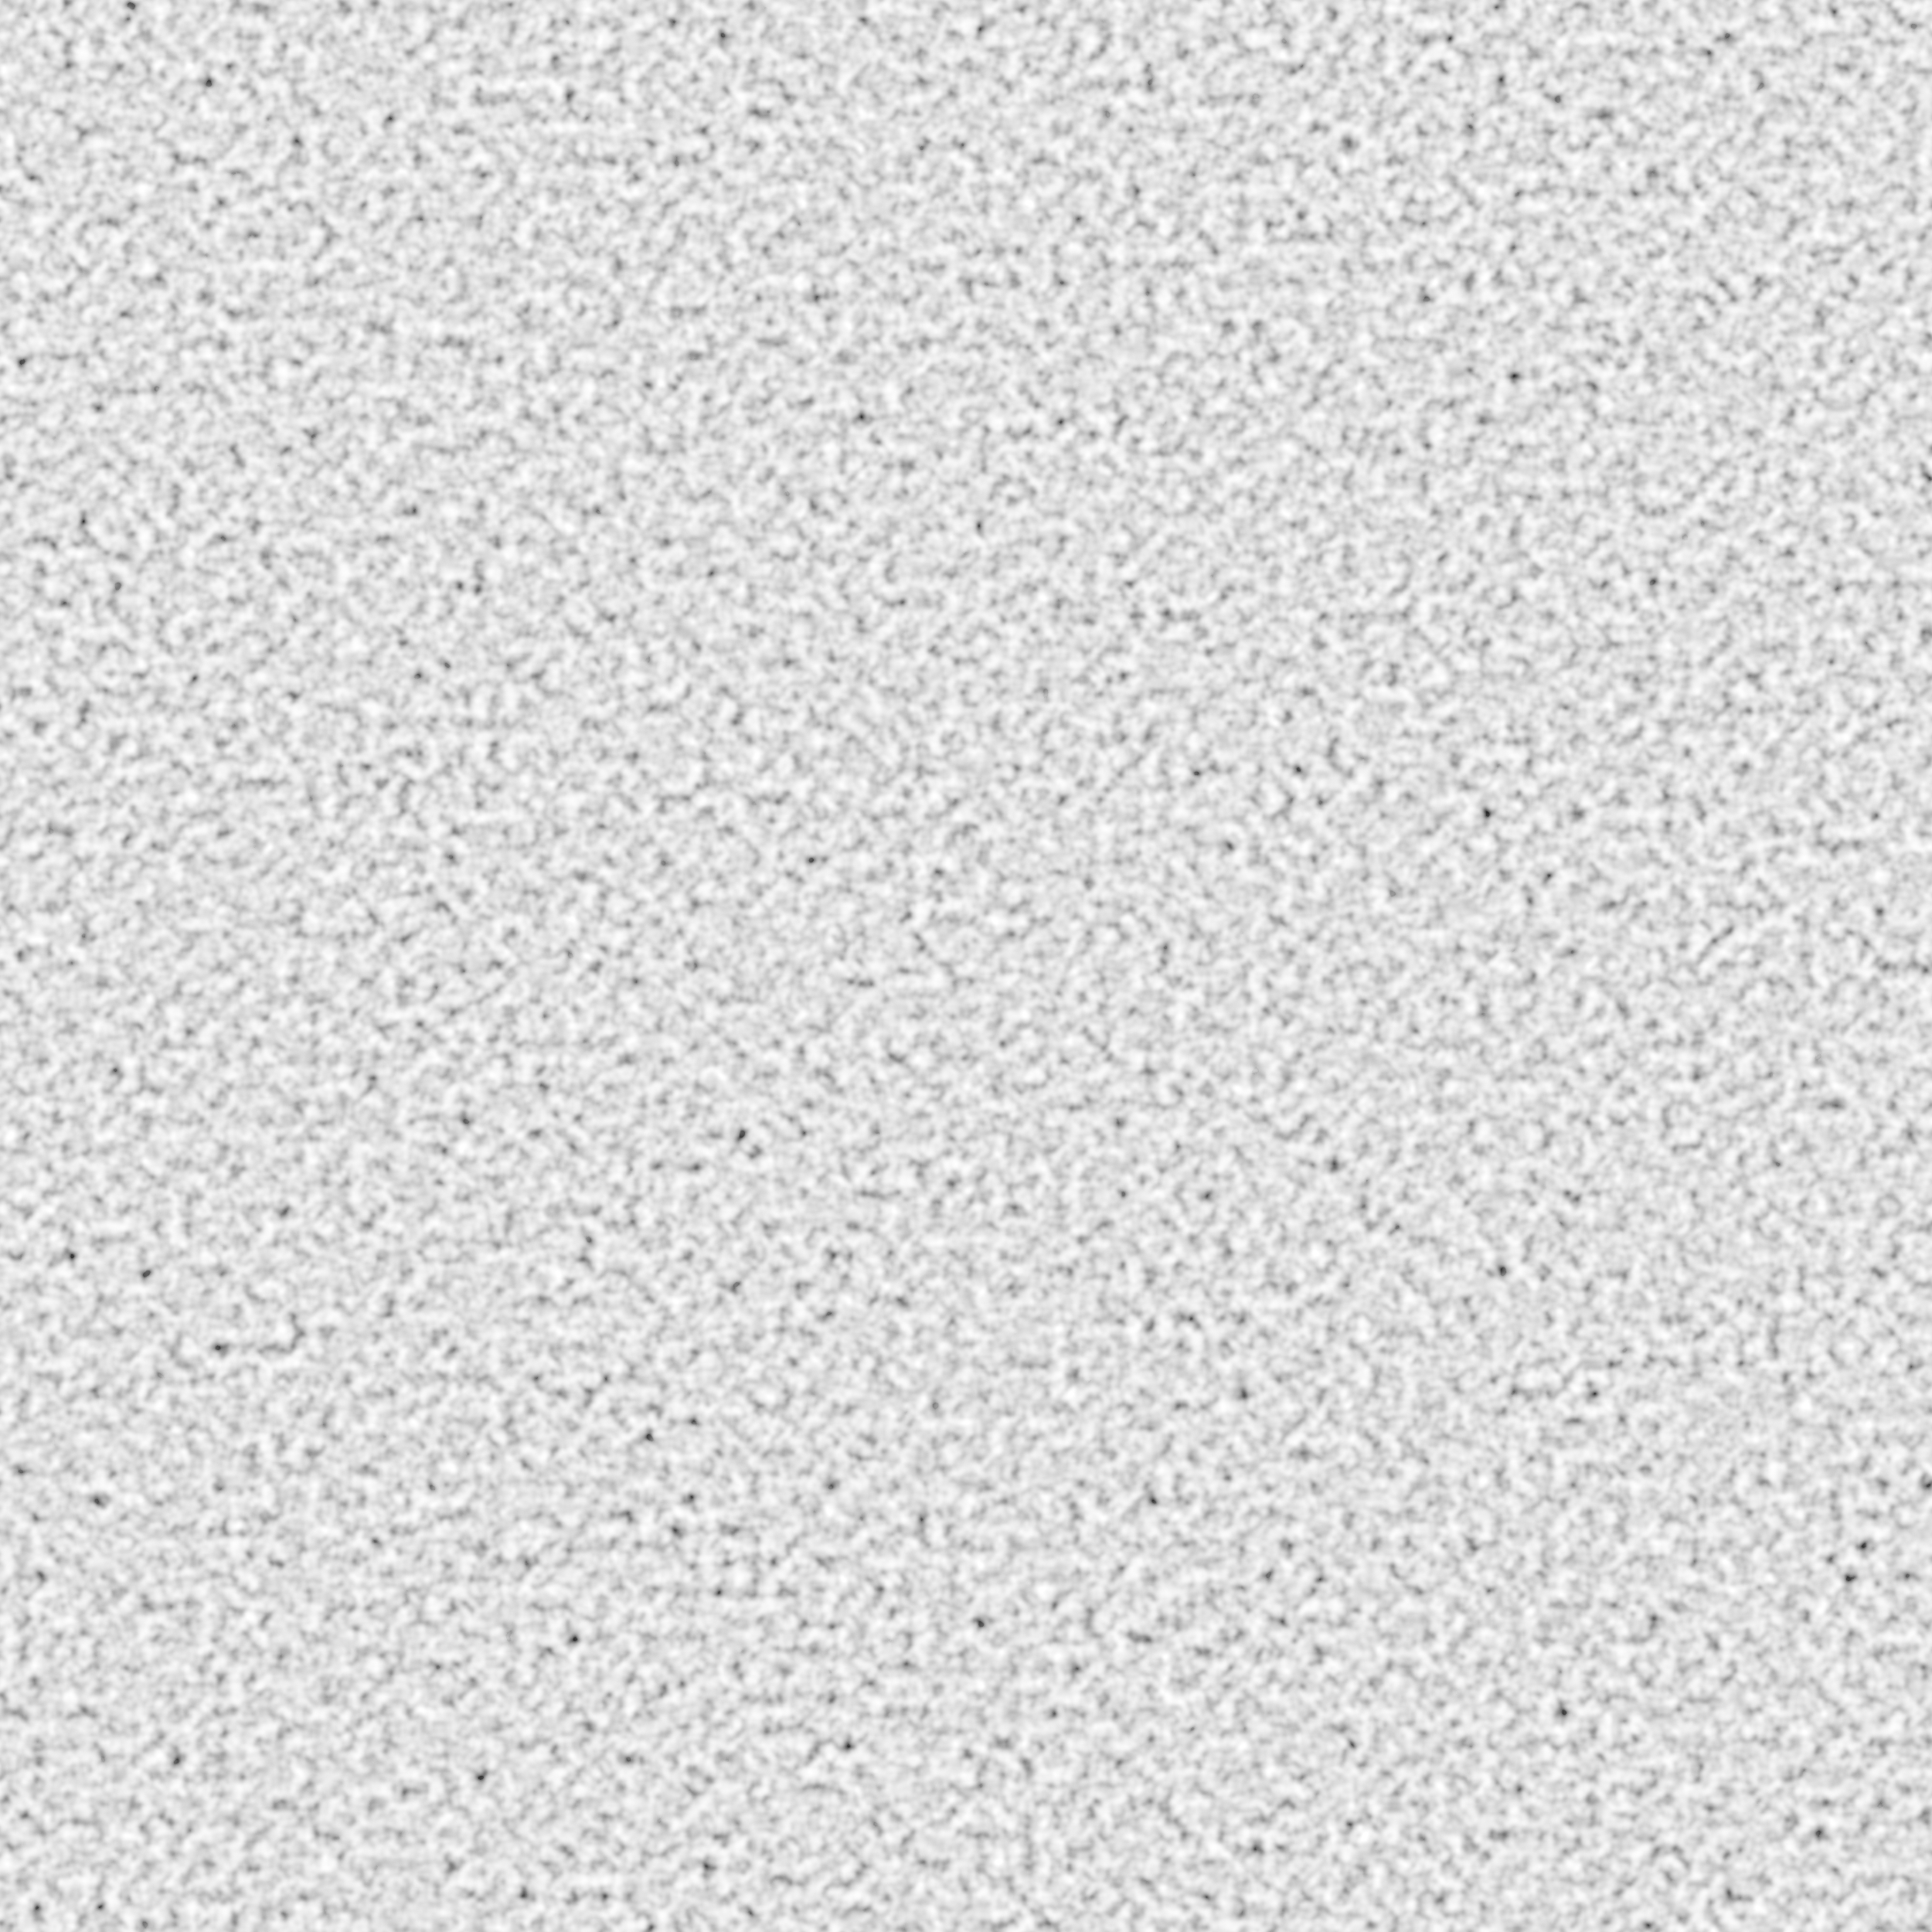
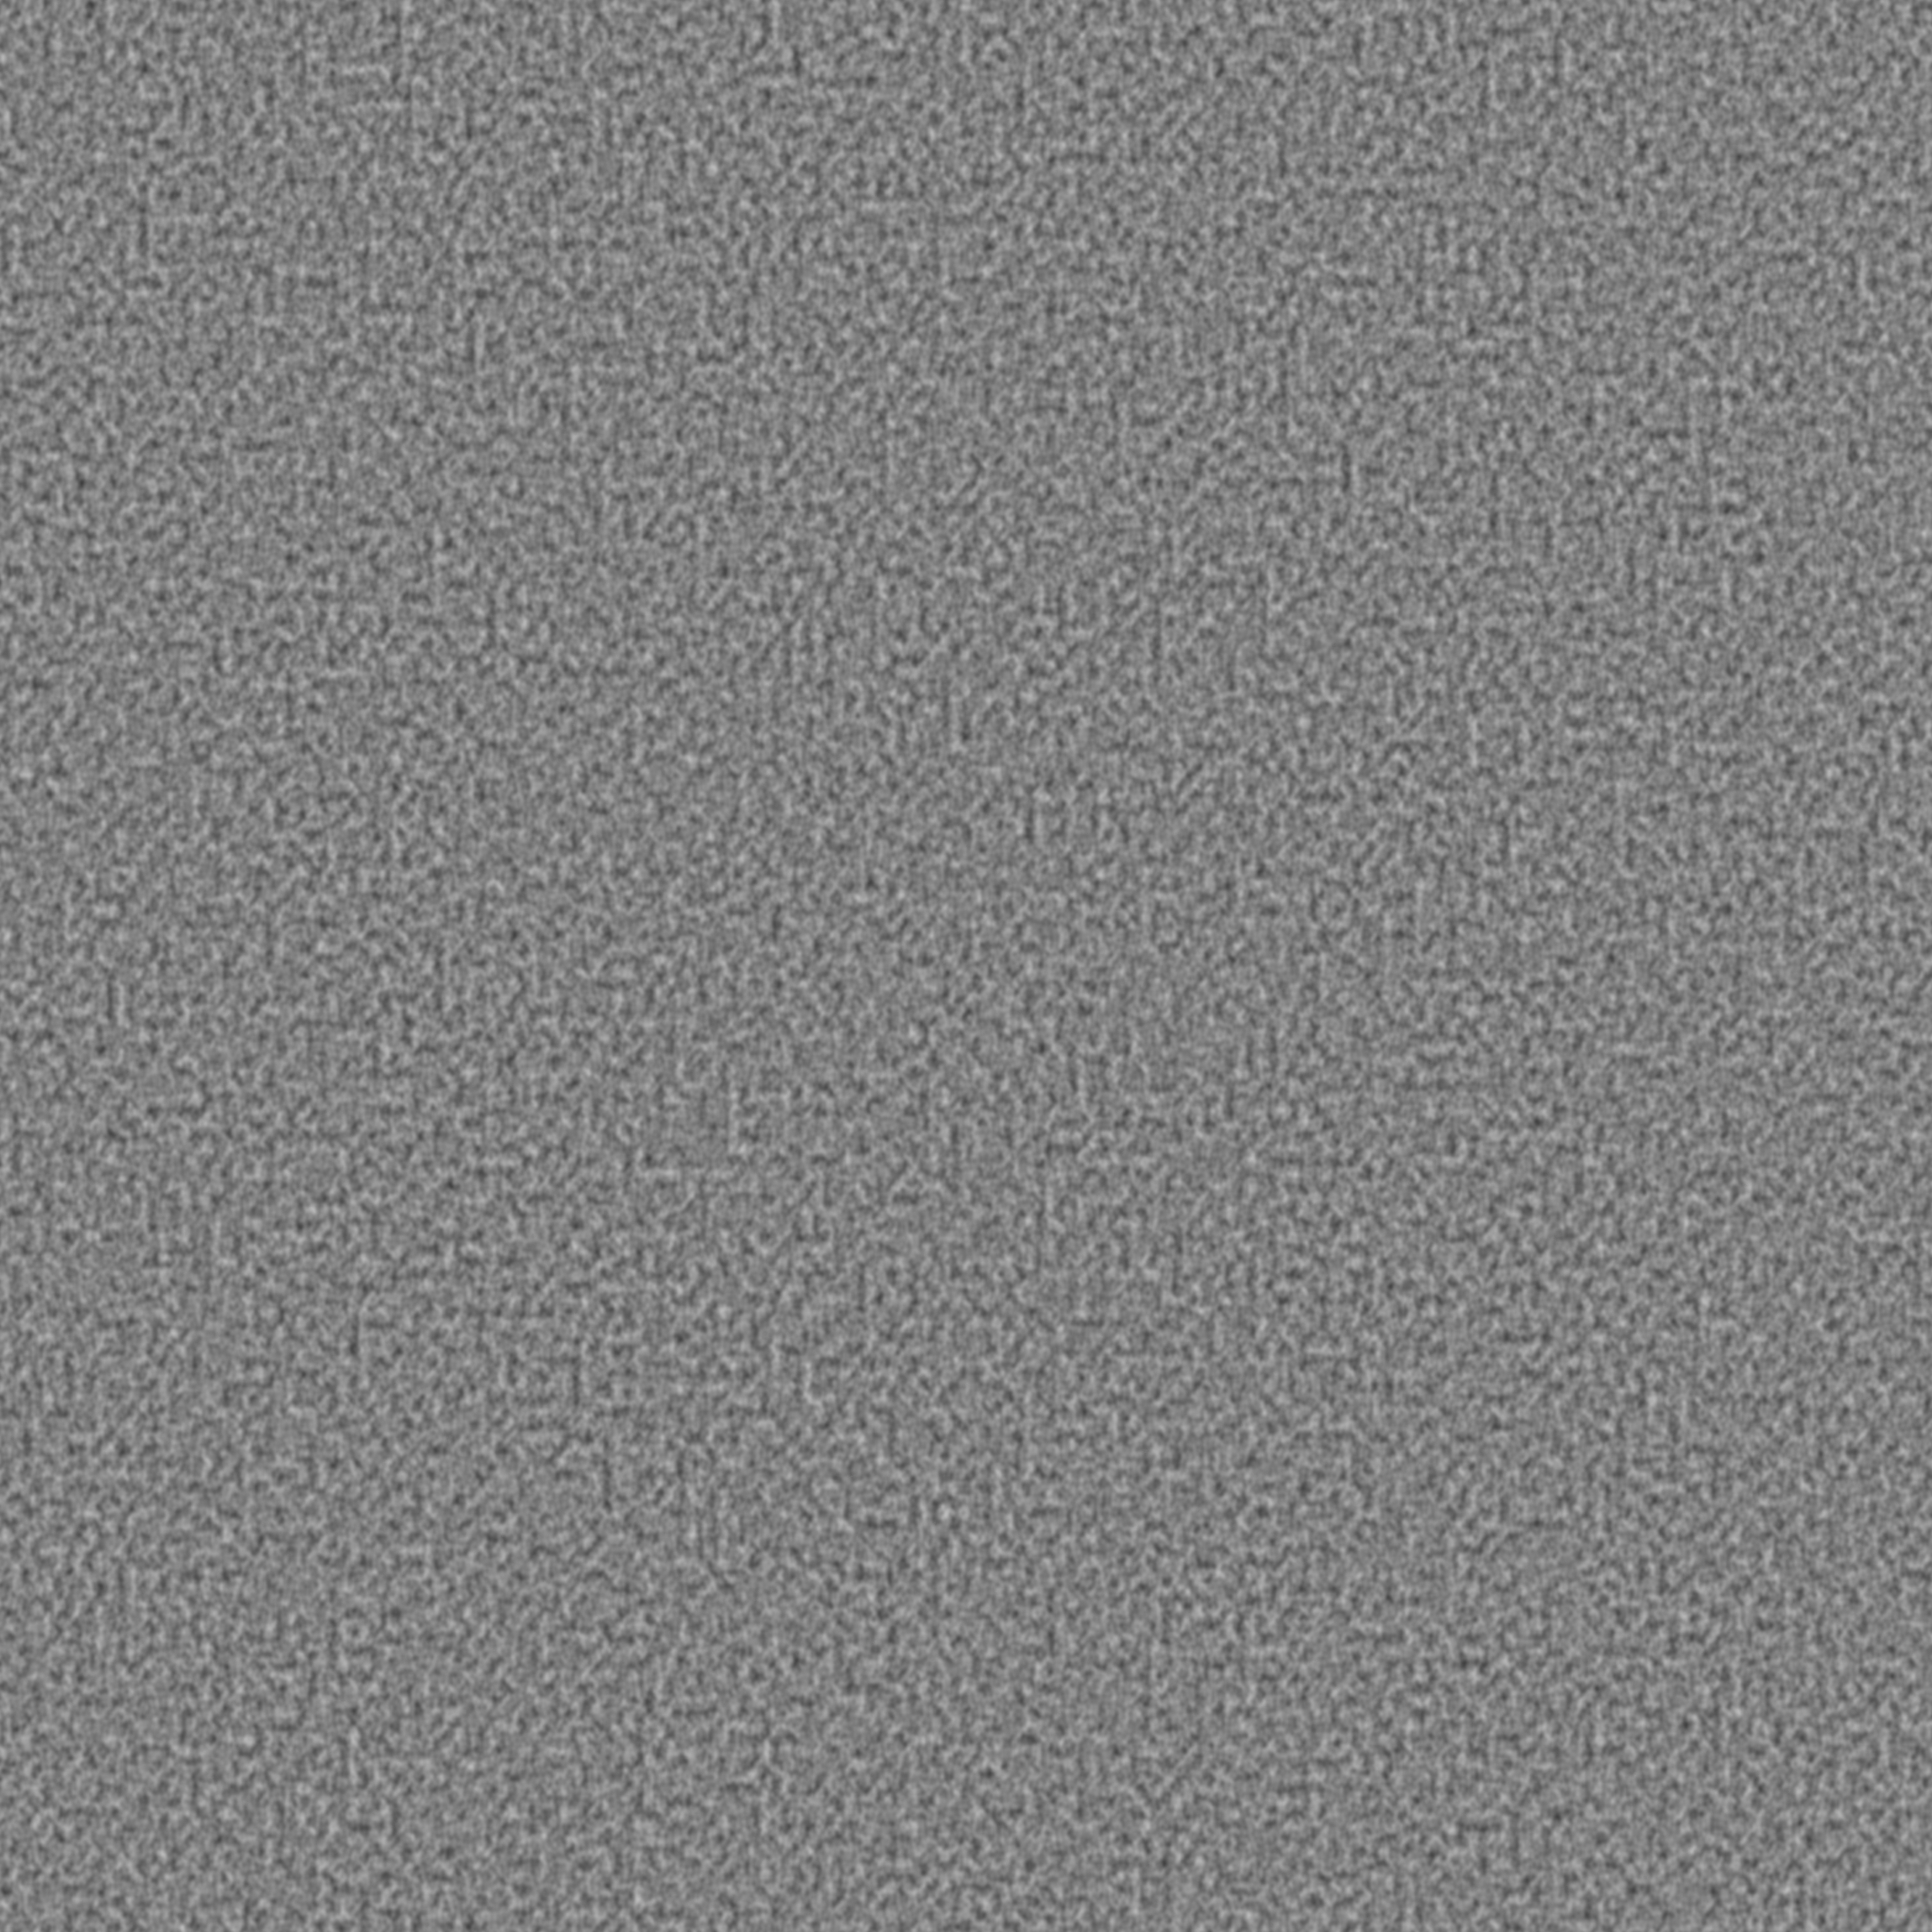
<svg xmlns="http://www.w3.org/2000/svg" width="208" height="208" viewBox="0 0 208 208">
-   <filter id="grain" x="0" y="0" width="100%" height="100%">
-     <feTurbulence type="fractalNoise" baseFrequency=".61" numOctaves="2" seed="59" stitchTiles="stitch" />
+   <filter id="grain" x="0" y="0" width="100%" height="100%" color-interpolation-filters="sRGB">
+     <feTurbulence type="fractalNoise" baseFrequency=".88 .74" numOctaves="2" seed="59" stitchTiles="stitch" />
    <feColorMatrix type="saturate" values="0" />
    <feComponentTransfer>
-       <feFuncR type="linear" slope="1.8" intercept="-0.4" />
-       <feFuncG type="linear" slope="1.8" intercept="-0.4" />
-       <feFuncB type="linear" slope="1.8" intercept="-0.4" />
+       <feFuncR type="linear" slope="0.70" intercept="0.15" />
+       <feFuncG type="linear" slope="0.70" intercept="0.15" />
+       <feFuncB type="linear" slope="0.70" intercept="0.15" />
+       <feFuncA type="table" tableValues="1 1" />
    </feComponentTransfer>
  </filter>
  <path d="M0 0h208v208H0z" filter="url(#grain)" />
</svg>
